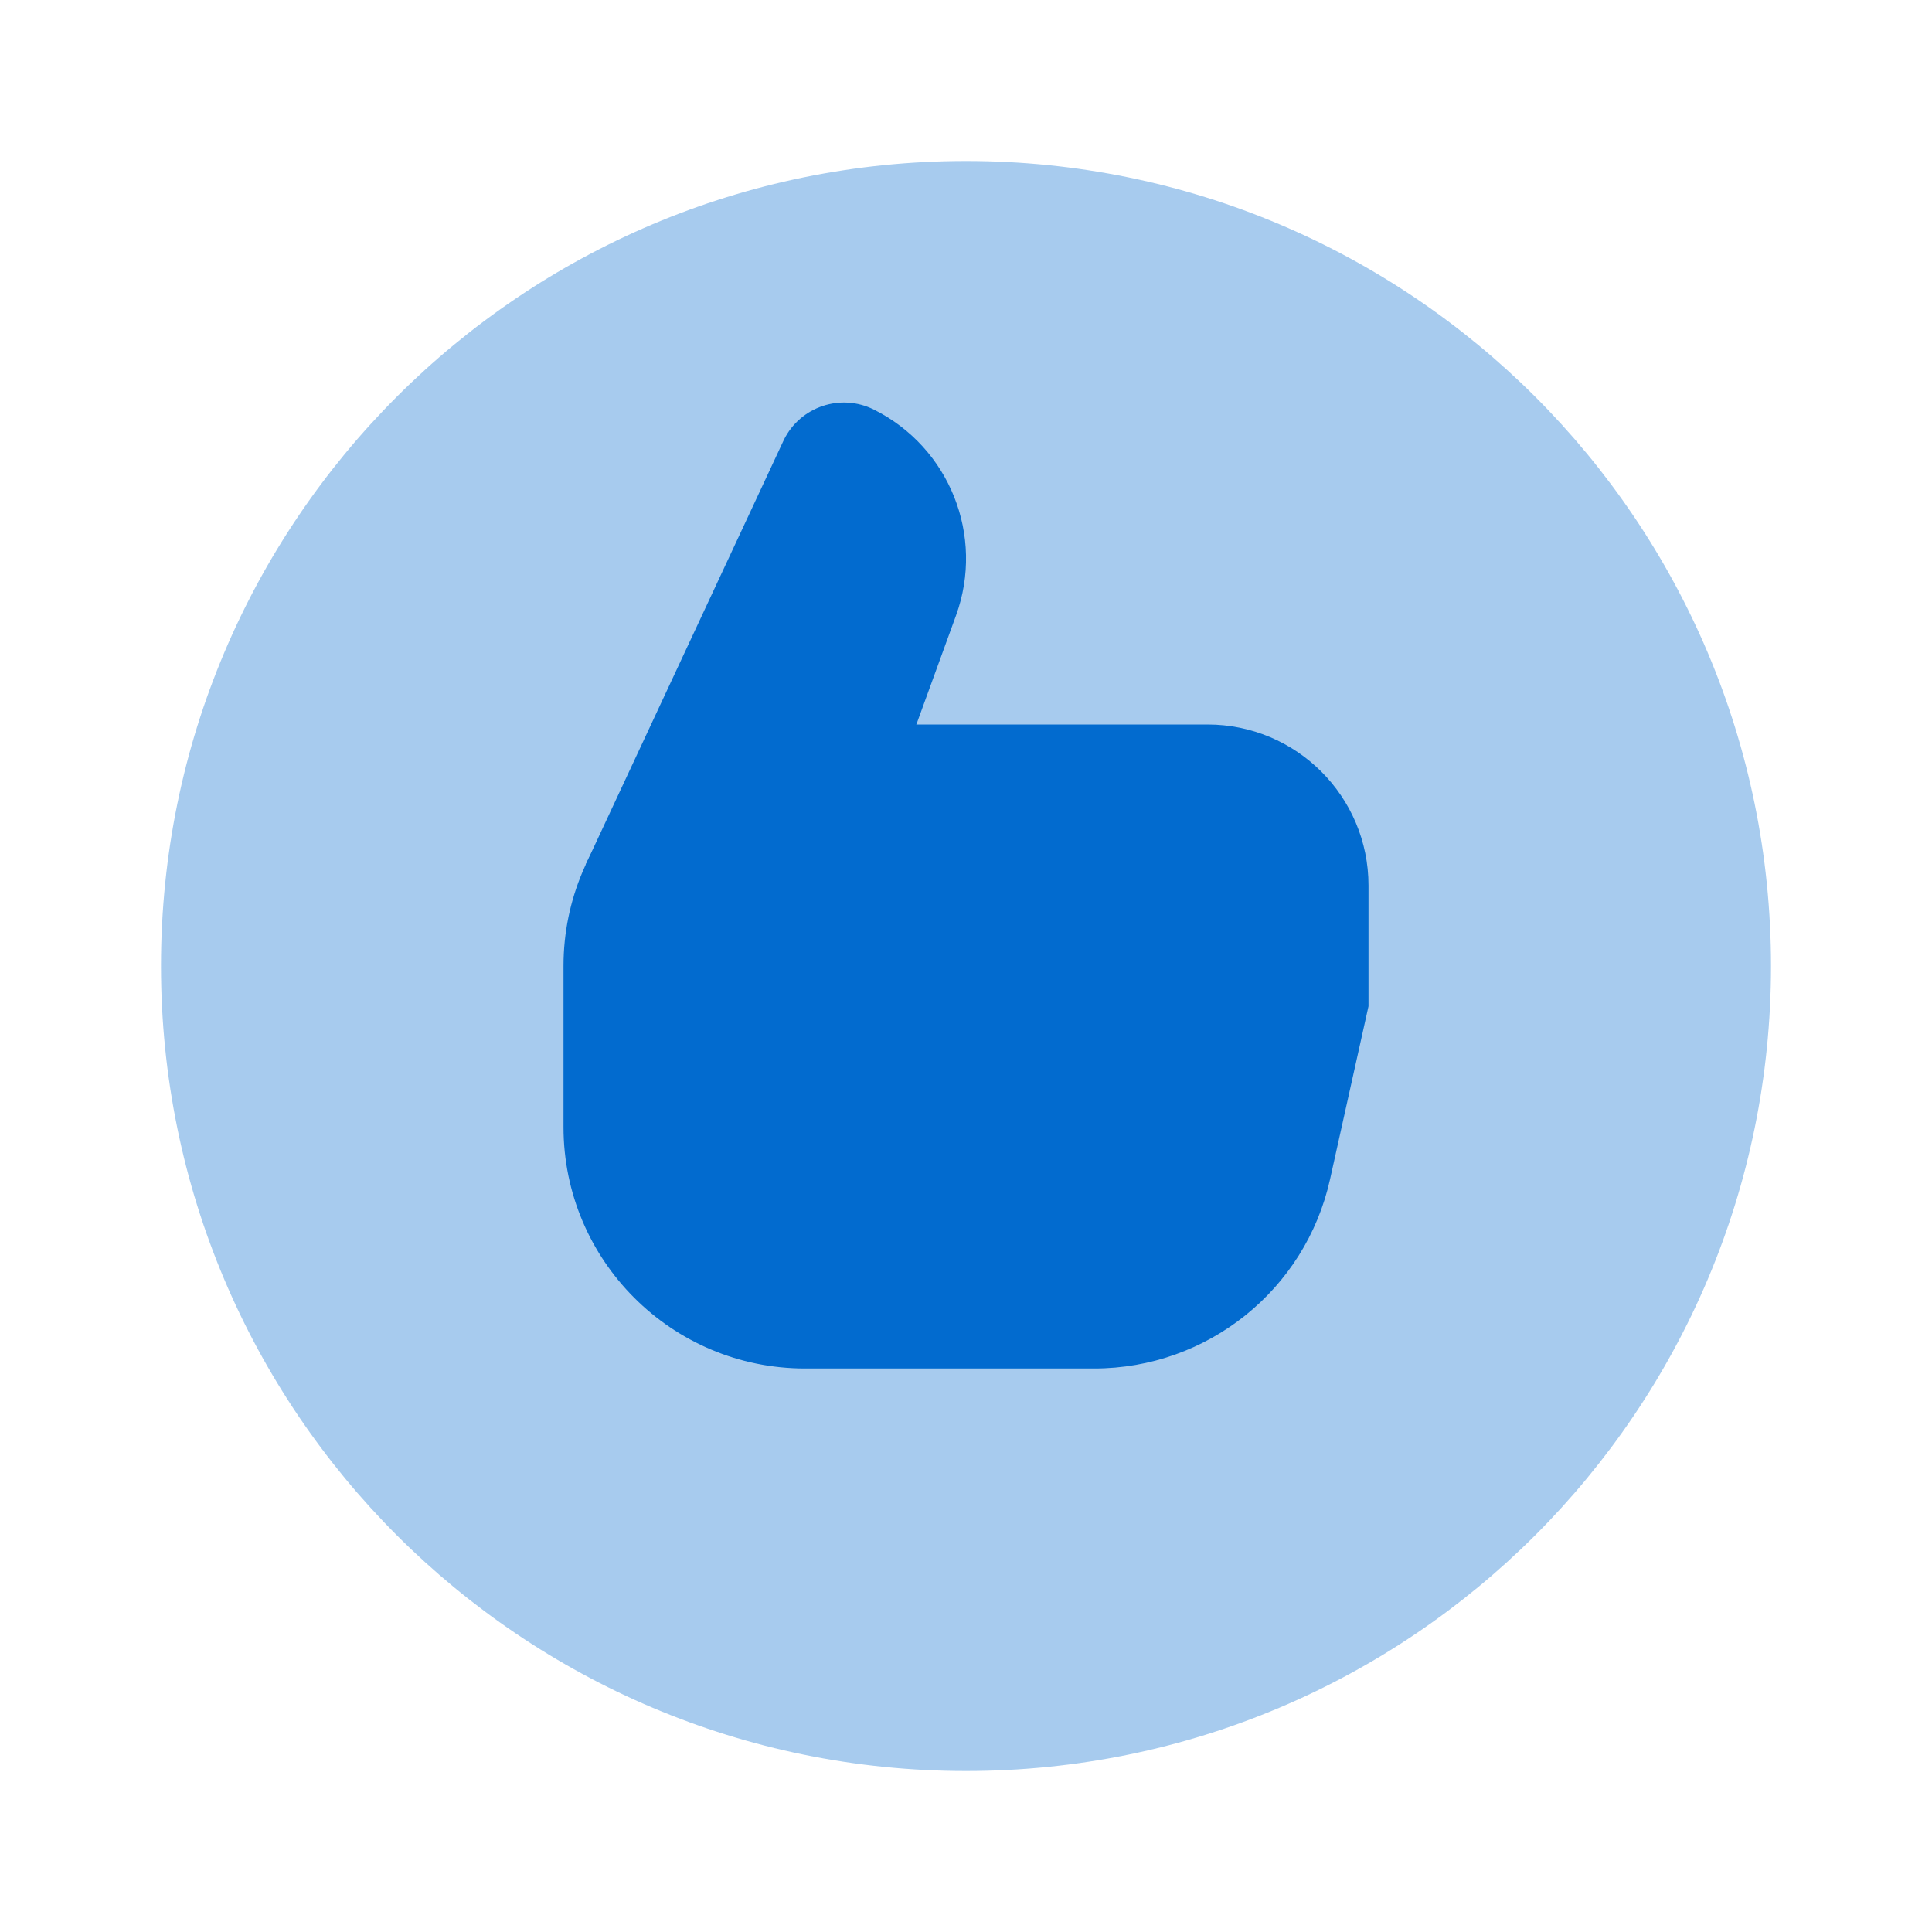
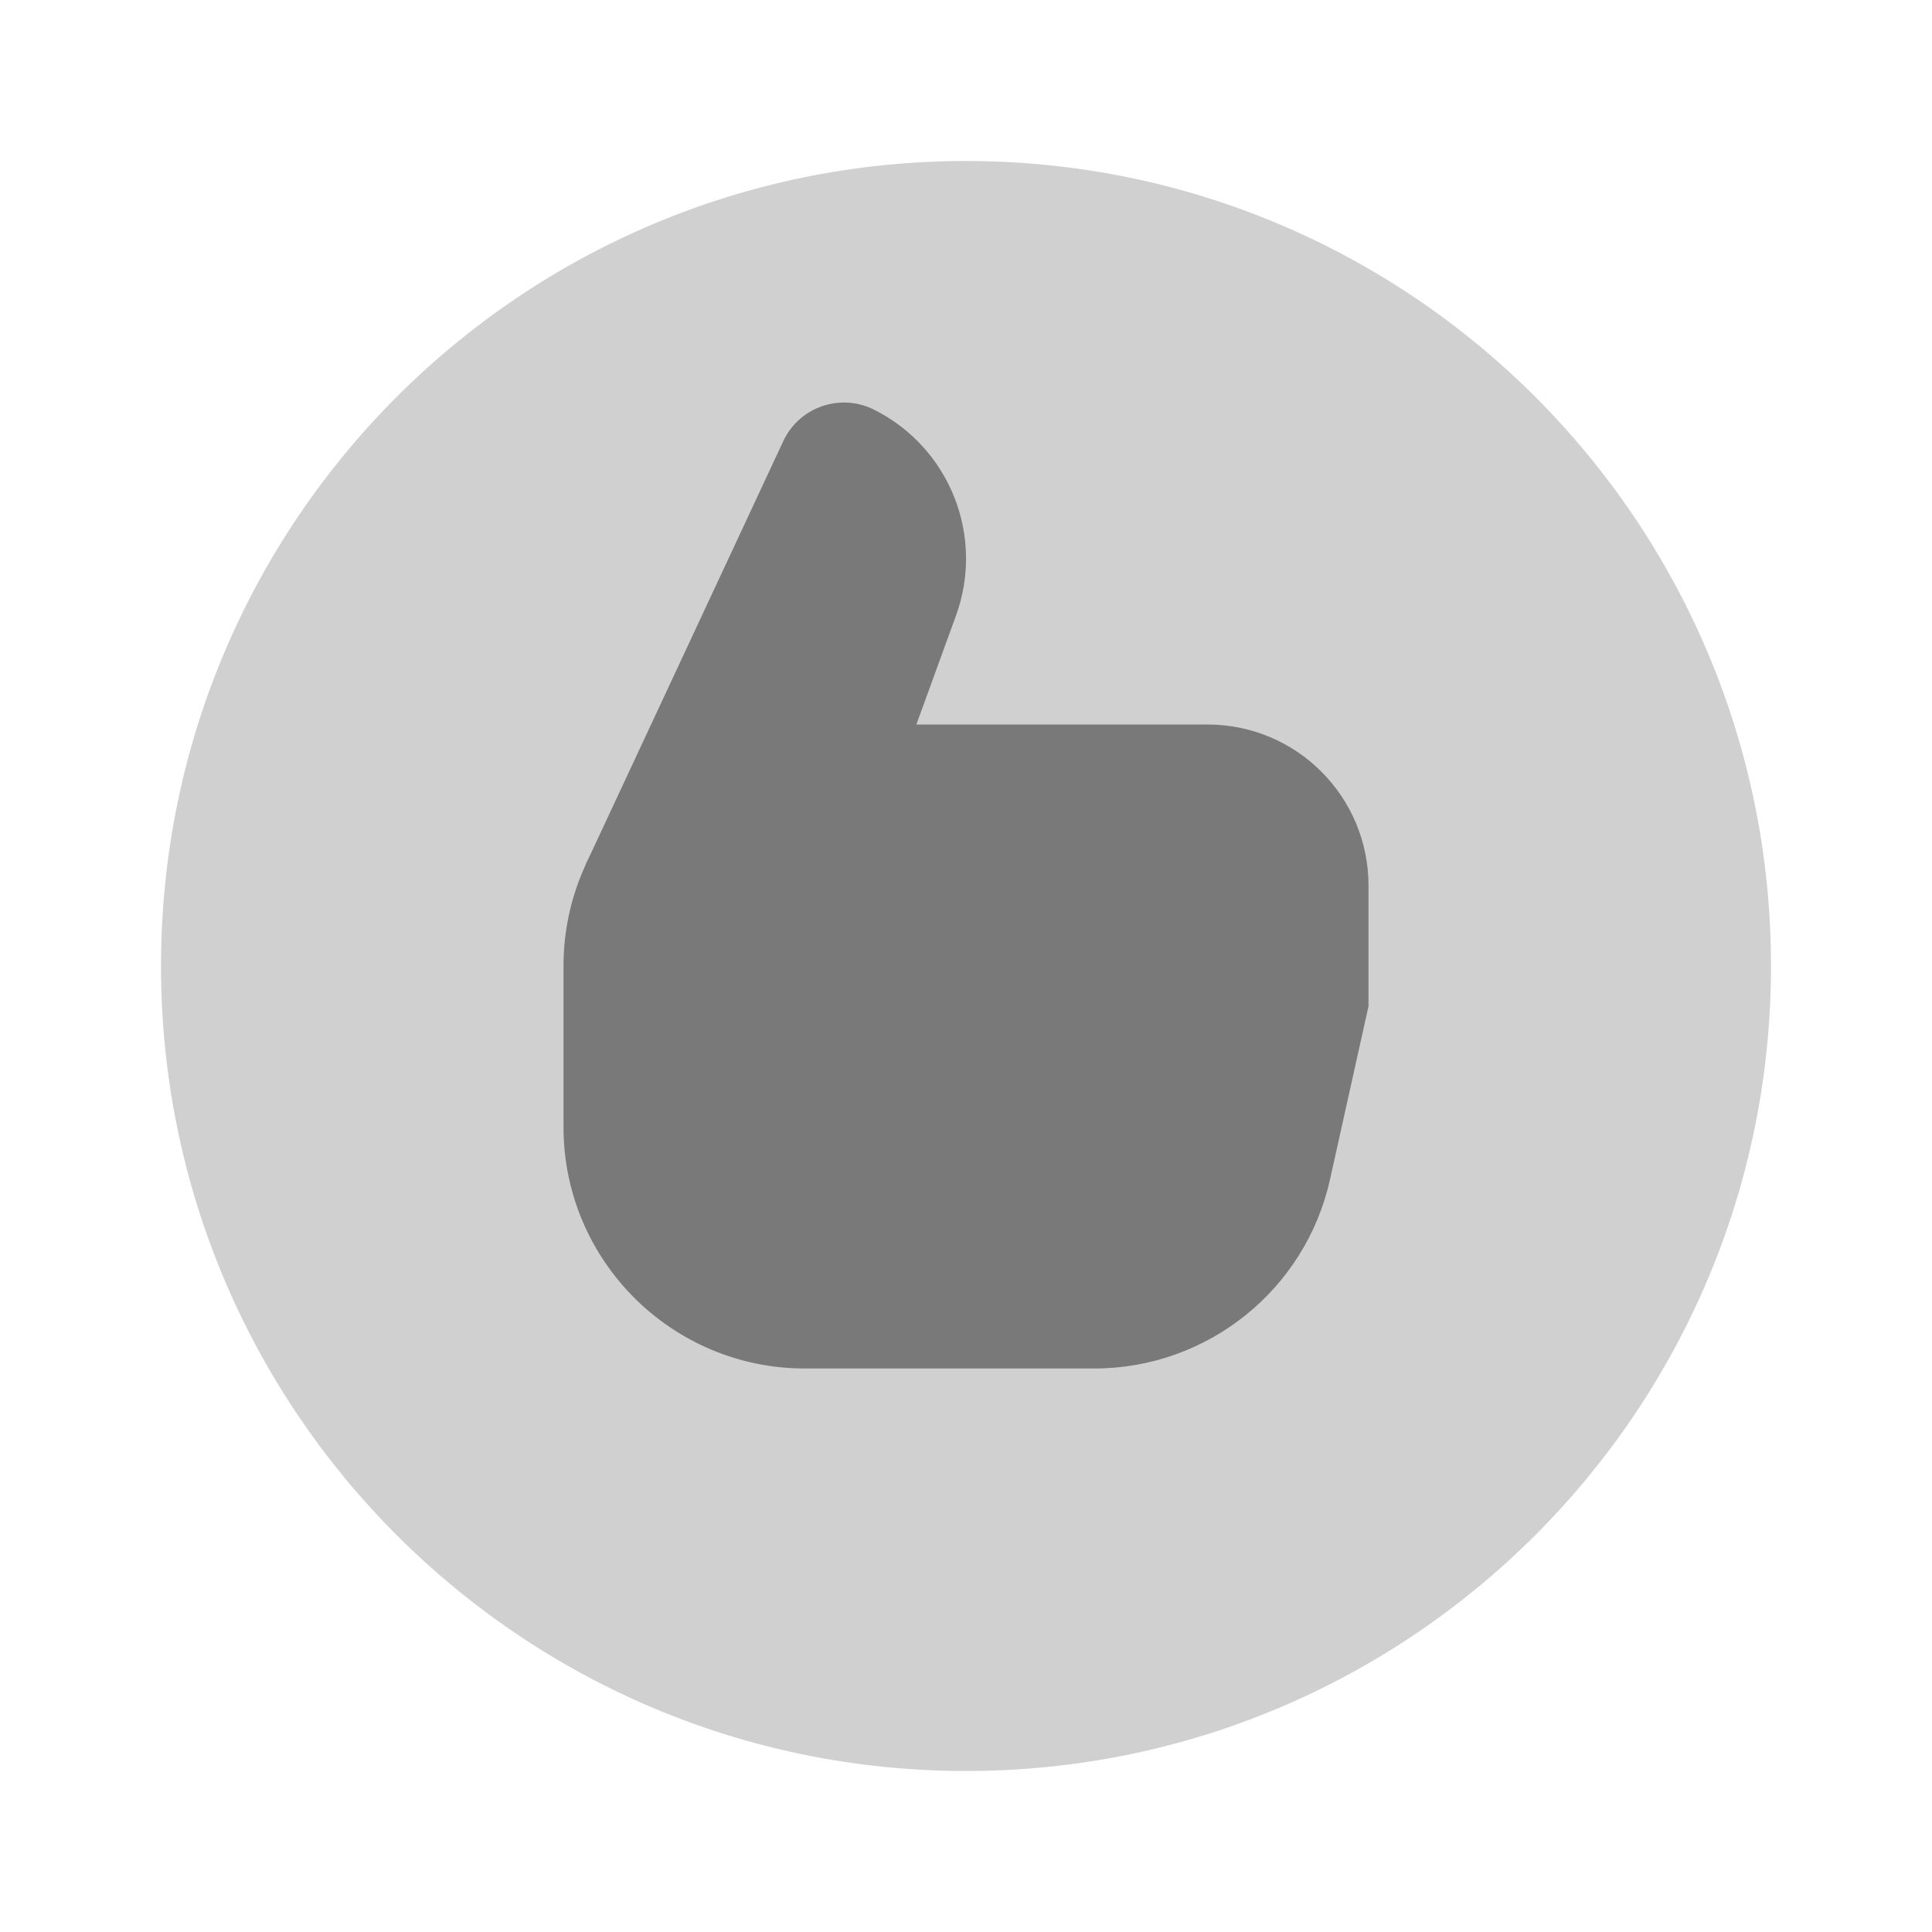
<svg xmlns="http://www.w3.org/2000/svg" width="48" height="48" viewBox="0 0 48 48" fill="none">
-   <path opacity="0.35" d="M24 44C35.046 44 44 35.046 44 24C44 12.954 35.046 4 24 4C12.954 4 4 12.954 4 24C4 35.046 12.954 44 24 44Z" fill="#026BCF" />
-   <path d="M20 34H27.186C29.998 34 32.434 32.046 33.044 29.302L34 25V22C34 19.79 32.21 18 30 18H20C16.686 18 14 20.686 14 24V28C14 31.314 16.686 34 20 34Z" fill="#026BCF" />
-   <path d="M20.094 25.35L14.55 21.484L19.478 10.922C19.888 10.1 20.888 9.766 21.71 10.176C23.592 11.114 24.47 13.316 23.752 15.292L20.094 25.35Z" fill="#026BCF" />
+   <path opacity="0.35" d="M24 44C35.046 44 44 35.046 44 24C44 12.954 35.046 4 24 4C12.954 4 4 12.954 4 24C4 35.046 12.954 44 24 44Z" fill="#797979" />
+   <path d="M20 34H27.186C29.998 34 32.434 32.046 33.044 29.302L34 25V22C34 19.79 32.21 18 30 18H20C16.686 18 14 20.686 14 24V28C14 31.314 16.686 34 20 34Z" fill="#797979" />
+   <path d="M20.094 25.35L14.55 21.484L19.478 10.922C19.888 10.1 20.888 9.766 21.71 10.176C23.592 11.114 24.47 13.316 23.752 15.292L20.094 25.35Z" fill="#797979" />
</svg>
